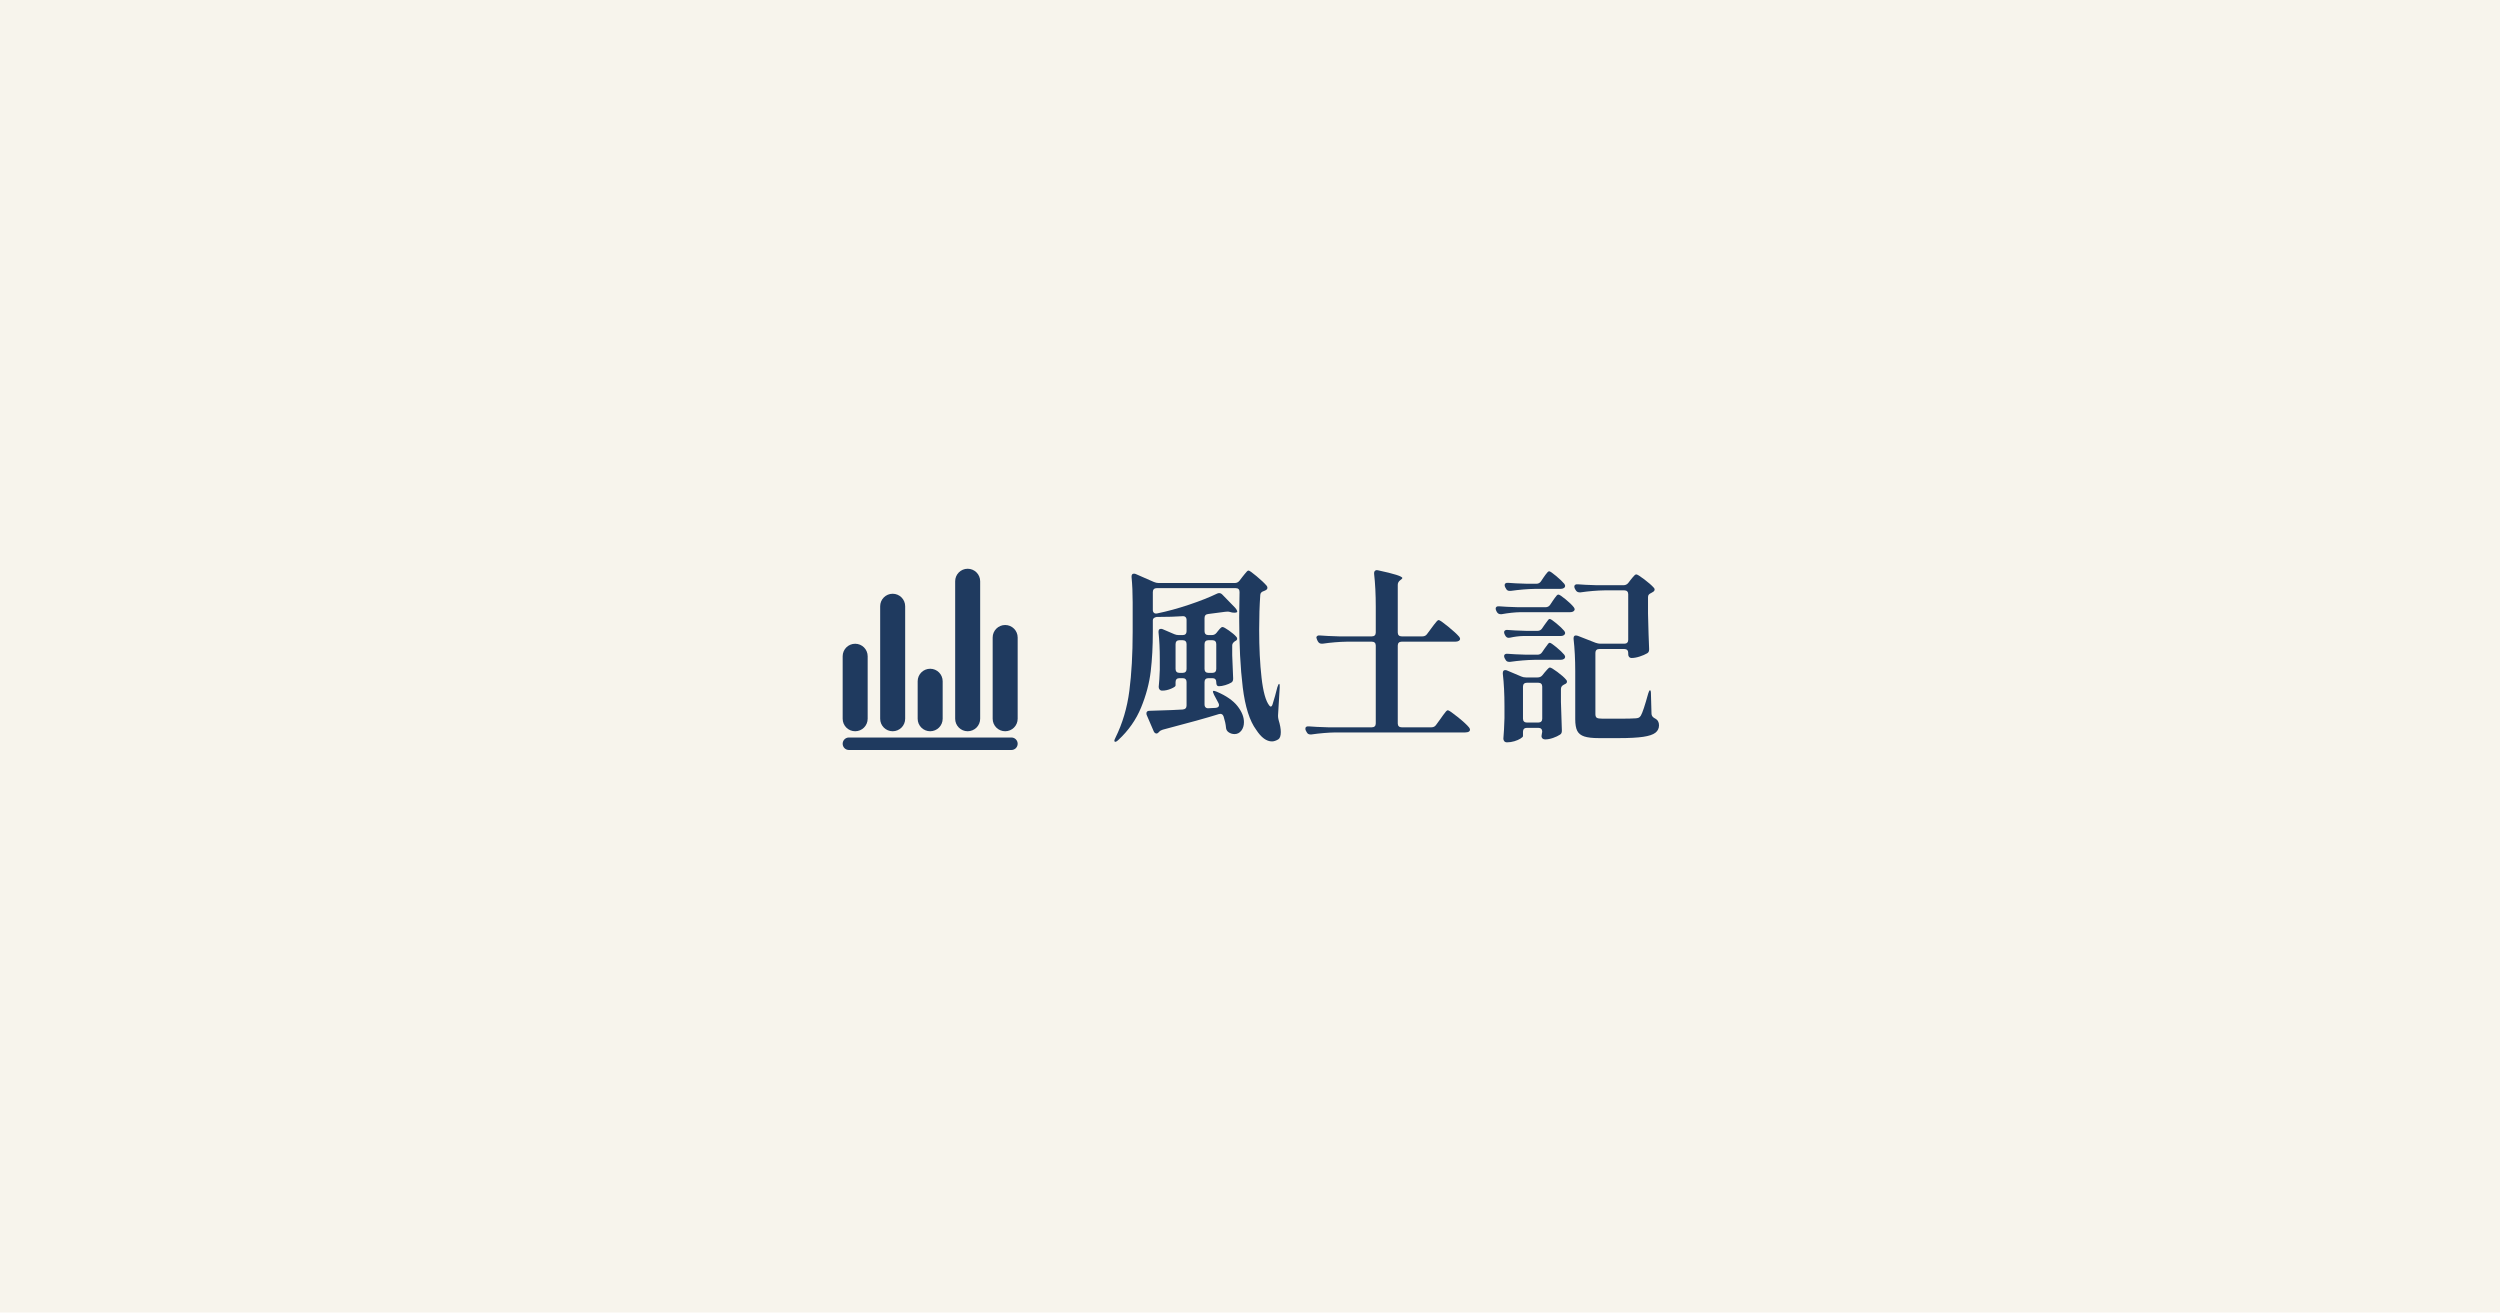
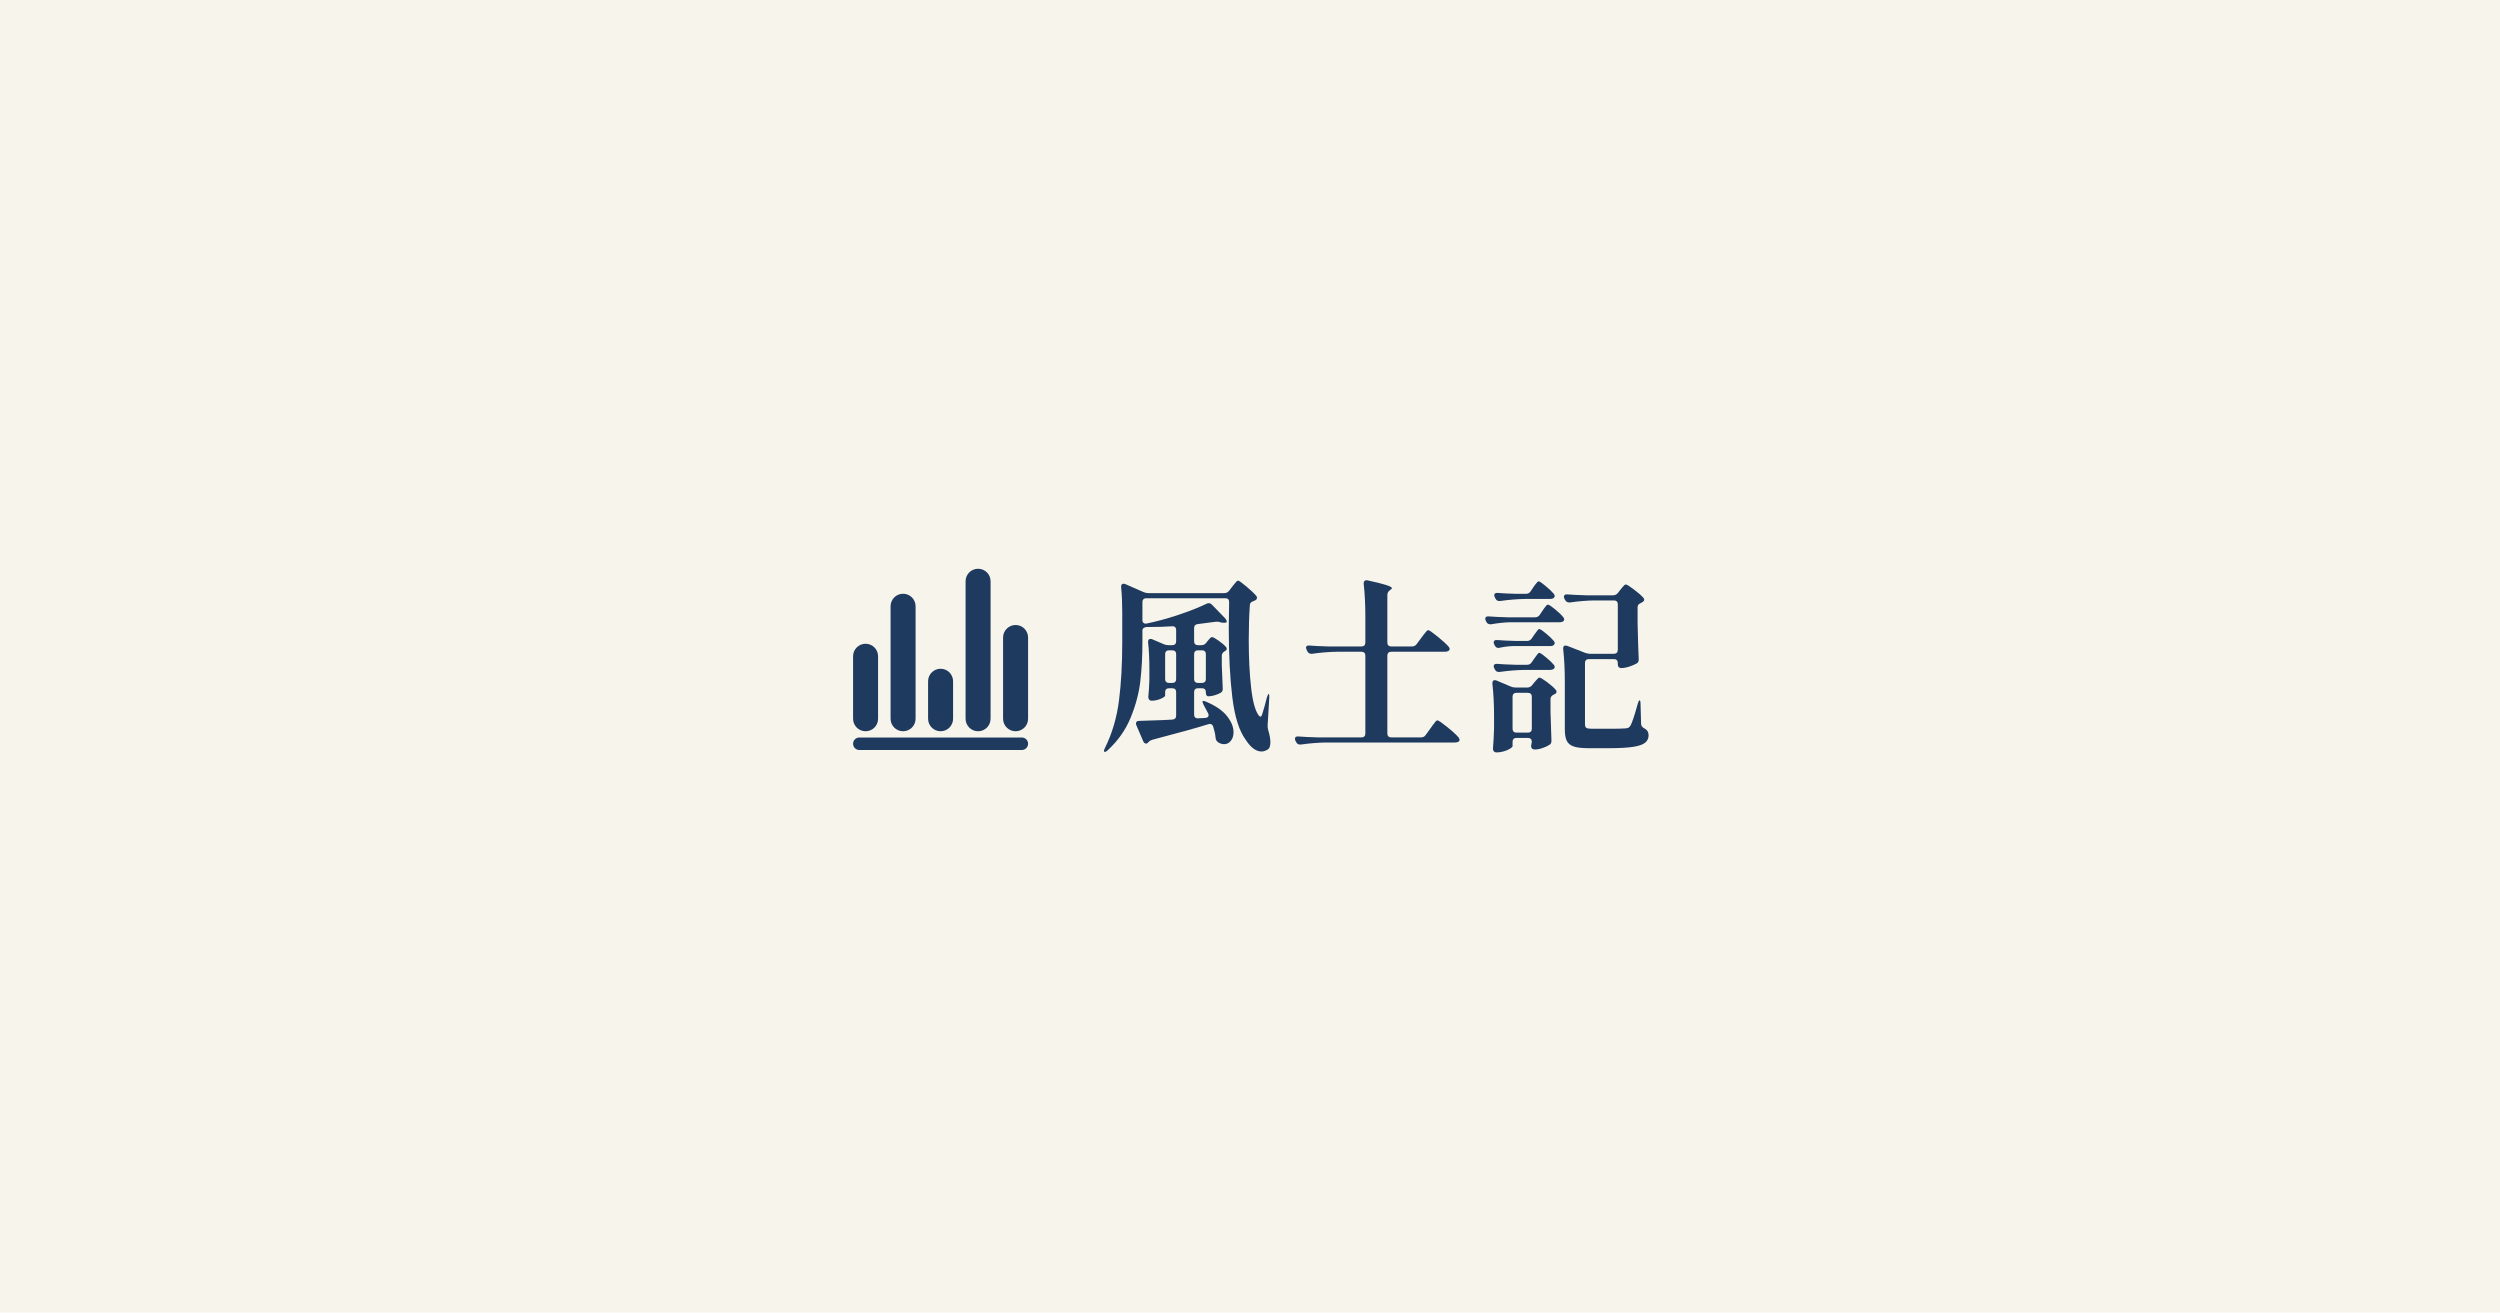
<svg xmlns="http://www.w3.org/2000/svg" width="1200" height="630" viewBox="0 0 1200 630">
  <rect width="1200" height="630" fill="#f7f4ec" />
  <g fill="#1f3a5f">
-     <g transform="translate(398.48 267.0) scale(3.0)">
+     <g transform="translate(403.48 267.0) scale(3.0)">
      <rect x="2" y="14" width="4" height="14" rx="2" />
      <rect x="8" y="6" width="4" height="22" rx="2" />
      <rect x="14" y="18" width="4" height="10" rx="2" />
      <rect x="20" y="2" width="4" height="26" rx="2" />
      <rect x="26" y="11" width="4" height="17" rx="2" />
      <rect x="2" y="29" width="28" height="2" rx="1" />
    </g>
  </g>
  <g fill="#1f3a5f">
-     <path transform="translate(530.48 348.40) scale(0.088 -0.088)" d="M733 792 749 813Q754 819 761.5 828.5Q769 838 773.5 842.5Q778 847 782 847Q789 847 826.0 816.0Q863 785 881 764Q885 759 885 753Q885 745 876 740Q873 738 870.0 737.0Q867 736 865 735Q846 729 846 713Q840 629 840 524Q840 377 853.0 262.5Q866 148 895 111Q900 105 903 105Q909 105 913 117Q927 161 939 210Q945 229 949 229Q953 227 952 209L943 58V52Q943 44 946 32Q958 -7 958 -34Q958 -65 944 -74Q925 -85 910 -85Q865 -85 824 -22Q770 51 750.5 209.5Q731 368 731 592Q731 640 733 730Q733 751 712 751H281Q271 751 265.5 745.5Q260 740 260 730V632Q260 622 266.0 616.5Q272 611 283 613Q366 630 457.0 660.5Q548 691 610 721Q616 724 622 724Q631 724 639 716L709 644Q717 635 719.5 627.5Q722 620 717 619Q711 617 705 617Q693 617 681 621Q676 623 667 623Q658 623 654 622L562 610Q542 608 542 588V516Q542 506 547.5 500.5Q553 495 563 495H582Q598 495 608 508L615 517Q618 521 626.0 530.0Q634 539 640 539Q648 539 675.0 520.0Q702 501 715 486Q720 481 720 475Q720 468 711 463H710Q693 452 693 439V385Q696 300 698 261V256Q698 242 688 236Q675 228 655.0 222.0Q635 216 620 216Q606 216 606 237V239Q606 249 600.5 254.5Q595 260 585 260H563Q553 260 547.5 254.5Q542 249 542 239V117Q542 106 548.0 100.5Q554 95 564 96L603 98Q621 100 621 113Q621 118 618 124L594 169Q585 187 589 190Q590 191 592 191Q596 191 609 186Q686 153 721.5 108.0Q757 63 757 20Q757 -8 742.5 -26.5Q728 -45 706 -45Q687 -45 672 -34Q660 -25 659 -9Q657 16 646 51Q643 60 636.0 63.5Q629 67 620 64Q528 35 314 -21Q301 -25 295 -32Q295 -32 290 -37Q285 -42 280 -42Q275 -42 270.5 -38.0Q266 -34 264 -28L227 58Q225 62 225 68Q225 82 242 82L363 86L423 89Q444 91 444 111V239Q444 249 438.5 254.5Q433 260 423 260H405Q395 260 389.5 254.5Q384 249 384 239V220Q384 213 359.5 202.5Q335 192 311 192Q302 192 297.0 198.0Q292 204 292 212Q296 249 298 306V363Q298 447 291 510V514Q291 529 304 529Q310 529 314 527L377 500Q388 495 402 495H423Q433 495 438.5 500.5Q444 506 444 516V577Q444 588 438.0 593.5Q432 599 422 598Q365 594 292 594H281Q260 590 260 576V513Q260 395 248.5 297.5Q237 200 196.0 100.0Q155 0 72 -77Q57 -91 52 -86Q50 -84 50 -81Q50 -77 56 -65Q114 52 132.0 191.5Q150 331 150 513V674Q150 748 144 811V815Q144 830 157 830Q163 830 167 828L265 785Q279 779 291 779H707Q723 779 733 792ZM384 446V310Q384 300 389.5 294.5Q395 289 405 289H423Q433 289 438.5 294.5Q444 300 444 310V446Q444 456 438.5 461.5Q433 467 423 467H405Q395 467 389.5 461.5Q384 456 384 446ZM606 310V446Q606 456 600.5 461.5Q595 467 585 467H563Q553 467 547.5 461.5Q542 456 542 446V310Q542 300 547.5 294.5Q553 289 563 289H585Q595 289 600.5 294.5Q606 300 606 310Z" />
-     <path transform="translate(622.00 348.40) scale(0.088 -0.088)" d="M716 501 739 532Q744 539 753.5 551.5Q763 564 769.0 570.5Q775 577 779 577Q787 577 830.0 542.0Q873 507 891 486Q896 479 896 474Q896 469 890 464Q882 459 870 459H577Q567 459 561.5 453.5Q556 448 556 438V13Q556 3 561.5 -2.5Q567 -8 577 -8H740Q756 -8 765 5L789 38Q794 45 803.5 58.5Q813 72 819.0 78.5Q825 85 829 85Q837 85 882.5 48.5Q928 12 945 -9Q950 -16 950 -21Q950 -27 945 -31Q937 -36 924 -36H217Q156 -37 85 -47H79Q65 -47 59 -34L55 -27Q52 -21 52 -16Q52 -1 72 -3Q106 -6 175 -8H415Q425 -8 430.5 -2.5Q436 3 436 13V438Q436 448 430.5 453.5Q425 459 415 459H278Q215 458 146 448H141Q127 448 120 461L116 469Q112 479 112 481Q112 487 117.0 490.5Q122 494 131 493Q165 490 234 488H415Q425 488 430.5 493.5Q436 499 436 509V649Q436 750 427 829V833Q427 842 433.0 846.5Q439 851 450 848Q581 820 581 806Q581 803 573 797L569 794Q556 784 556 769V509Q556 499 561.5 493.5Q567 488 577 488H691Q707 488 716 501Z" />
-     <path transform="translate(713.52 348.40) scale(0.088 -0.088)" d="M297 788 311 809Q315 815 322.0 824.5Q329 834 333.5 838.5Q338 843 342 843Q349 843 379.5 817.5Q410 792 424 775Q429 768 429 763Q429 757 423 752Q415 747 404 747H264Q203 746 132 736H126Q112 736 106 749L102 756Q99 762 99 768Q99 774 104.0 777.5Q109 781 118 780Q152 777 221 775H272Q288 775 297 788ZM773 779 786 796Q790 801 797.0 809.5Q804 818 808.5 822.0Q813 826 817 826Q825 826 860.0 799.5Q895 773 912 754Q917 749 917 744Q917 736 909 731L899 725Q890 721 885.5 716.0Q881 711 881 702V613Q884 483 887 421V416Q887 402 877 396Q860 386 835.5 378.0Q811 370 791 370Q783 370 778.0 375.5Q773 381 773 391V398Q773 408 767.5 413.5Q762 419 752 419H615Q605 419 599.5 413.5Q594 408 594 398V64Q594 49 601.5 44.0Q609 39 633 39H732Q785 39 815 41Q826 42 831.5 45.0Q837 48 842 56Q855 78 882 176Q887 194 892 194Q897 194 897 173L900 67Q900 51 916 42Q930 35 935.5 25.5Q941 16 941 3Q941 -22 921.5 -37.5Q902 -53 854.5 -60.0Q807 -67 722 -67H613Q561 -67 533.5 -58.0Q506 -49 495.0 -27.5Q484 -6 484 36V297Q484 395 475 474V478Q475 493 488 493Q490 493 498 491L595 453Q610 448 620 448H752Q762 448 767.5 453.5Q773 459 773 469V718Q773 728 767.5 733.5Q762 739 752 739H645Q582 738 513 728H508Q493 728 486 741L482 748Q479 754 479 760Q479 766 484.0 769.5Q489 773 498 772Q532 769 601 767H747Q763 767 773 779ZM187 620Q138 619 83 609H77Q63 609 56 622L53 628Q50 634 50 640Q50 646 55.0 649.5Q60 653 69 652Q103 649 172 647H322Q338 647 347 660L361 681Q366 688 372.5 697.5Q379 707 383.5 711.5Q388 716 392 716Q400 716 431.0 690.5Q462 665 476 647Q481 640 481 635Q481 631 476 626Q469 620 456 620ZM201 490Q165 489 129 481Q126 480 121 480Q109 480 102 493L99 499Q96 505 96 511Q96 517 101.0 520.5Q106 524 115 523Q149 520 218 518H278Q294 518 303 531L316 550Q321 556 327.0 565.0Q333 574 337.0 578.5Q341 583 345 583Q352 583 381.0 559.0Q410 535 424 518Q429 511 429 506Q429 501 424 496Q417 490 404 490ZM303 401 316 420Q321 426 327.0 435.0Q333 444 337.0 448.5Q341 453 345 453Q352 453 381.0 429.0Q410 405 424 388Q429 381 429 376Q429 370 423 365Q415 360 404 360H261Q200 359 129 349H123Q109 349 103 362L99 369Q96 375 96 381Q96 387 101.0 390.5Q106 394 115 393Q149 390 218 388H278Q294 388 303 401ZM199 -32V-56Q199 -61 185.5 -69.5Q172 -78 152.0 -84.0Q132 -90 112 -90Q102 -90 97.0 -84.0Q92 -78 92 -70Q96 -26 98 42V109Q98 206 89 284V288Q89 304 102 304Q108 304 112 302L190 269Q201 264 215 264H279Q295 264 305 276L317 291Q322 296 331.0 307.0Q340 318 346 318Q354 318 386.5 294.0Q419 270 434 252Q439 247 439 241Q439 234 431 229L423 225Q406 217 406 201V131Q409 32 411 -23V-28Q411 -42 401 -48Q386 -58 363.0 -66.0Q340 -74 321 -74Q308 -74 303 -66Q300 -62 300 -56Q300 -53 302 -43L304 -32Q304 -22 298.5 -16.5Q293 -11 283 -11H220Q210 -11 204.5 -16.5Q199 -22 199 -32ZM199 214V39Q199 29 204.5 23.5Q210 18 220 18H283Q293 18 298.5 23.5Q304 29 304 39V214Q304 224 298.5 229.5Q293 235 283 235H220Q210 235 204.5 229.5Q199 224 199 214Z" />
+     <path transform="translate(525.48 353.24) scale(0.088 -0.088)" d="M733 792 749 813Q754 819 761.5 828.5Q769 838 773.5 842.5Q778 847 782 847Q789 847 826.0 816.0Q863 785 881 764Q885 759 885 753Q885 745 876 740Q873 738 870.0 737.0Q867 736 865 735Q846 729 846 713Q840 629 840 524Q840 377 853.0 262.5Q866 148 895 111Q900 105 903 105Q909 105 913 117Q927 161 939 210Q945 229 949 229Q953 227 952 209L943 58V52Q943 44 946 32Q958 -7 958 -34Q958 -65 944 -74Q925 -85 910 -85Q865 -85 824 -22Q770 51 750.5 209.5Q731 368 731 592Q731 640 733 730Q733 751 712 751H281Q271 751 265.5 745.5Q260 740 260 730V632Q260 622 266.0 616.5Q272 611 283 613Q366 630 457.0 660.5Q548 691 610 721Q616 724 622 724Q631 724 639 716L709 644Q717 635 719.5 627.5Q722 620 717 619Q711 617 705 617Q693 617 681 621Q676 623 667 623Q658 623 654 622L562 610Q542 608 542 588V516Q542 506 547.5 500.5Q553 495 563 495H582Q598 495 608 508L615 517Q618 521 626.0 530.0Q634 539 640 539Q648 539 675.0 520.0Q702 501 715 486Q720 481 720 475Q720 468 711 463H710Q693 452 693 439V385Q696 300 698 261V256Q698 242 688 236Q675 228 655.0 222.0Q635 216 620 216Q606 216 606 237V239Q606 249 600.5 254.5Q595 260 585 260H563Q553 260 547.5 254.5Q542 249 542 239V117Q542 106 548.0 100.5Q554 95 564 96L603 98Q621 100 621 113Q621 118 618 124L594 169Q585 187 589 190Q590 191 592 191Q596 191 609 186Q686 153 721.5 108.0Q757 63 757 20Q757 -8 742.5 -26.5Q728 -45 706 -45Q687 -45 672 -34Q660 -25 659 -9Q657 16 646 51Q643 60 636.0 63.5Q629 67 620 64Q528 35 314 -21Q301 -25 295 -32Q295 -32 290 -37Q285 -42 280 -42Q275 -42 270.5 -38.0Q266 -34 264 -28L227 58Q225 62 225 68Q225 82 242 82L363 86L423 89Q444 91 444 111V239Q444 249 438.5 254.5Q433 260 423 260H405Q395 260 389.5 254.5Q384 249 384 239V220Q384 213 359.5 202.5Q335 192 311 192Q302 192 297.0 198.0Q292 204 292 212Q296 249 298 306V363Q298 447 291 510V514Q291 529 304 529Q310 529 314 527L377 500Q388 495 402 495H423Q433 495 438.5 500.5Q444 506 444 516V577Q444 588 438.0 593.5Q432 599 422 598Q365 594 292 594H281Q260 590 260 576V513Q260 395 248.5 297.5Q237 200 196.0 100.0Q155 0 72 -77Q57 -91 52 -86Q50 -84 50 -81Q50 -77 56 -65Q114 52 132.0 191.5Q150 331 150 513V674Q150 748 144 811V815Q144 830 157 830Q163 830 167 828L265 785Q279 779 291 779H707Q723 779 733 792ZM384 446V310Q384 300 389.5 294.5Q395 289 405 289H423Q433 289 438.5 294.5Q444 300 444 310V446Q444 456 438.5 461.5Q433 467 423 467H405Q395 467 389.5 461.5Q384 456 384 446ZM606 310V446Q606 456 600.5 461.5Q595 467 585 467H563Q553 467 547.5 461.5Q542 456 542 446V310Q542 300 547.5 294.5Q553 289 563 289H585Q595 289 600.5 294.5Q606 300 606 310Z" />
+     <path transform="translate(617.00 353.24) scale(0.088 -0.088)" d="M716 501 739 532Q744 539 753.5 551.5Q763 564 769.0 570.5Q775 577 779 577Q787 577 830.0 542.0Q873 507 891 486Q896 479 896 474Q896 469 890 464Q882 459 870 459H577Q567 459 561.5 453.5Q556 448 556 438V13Q556 3 561.5 -2.5Q567 -8 577 -8H740Q756 -8 765 5L789 38Q794 45 803.5 58.5Q813 72 819.0 78.5Q825 85 829 85Q837 85 882.5 48.5Q928 12 945 -9Q950 -16 950 -21Q950 -27 945 -31Q937 -36 924 -36H217Q156 -37 85 -47H79Q65 -47 59 -34L55 -27Q52 -21 52 -16Q52 -1 72 -3Q106 -6 175 -8H415Q425 -8 430.5 -2.5Q436 3 436 13V438Q436 448 430.5 453.5Q425 459 415 459H278Q215 458 146 448H141Q127 448 120 461L116 469Q112 479 112 481Q112 487 117.0 490.5Q122 494 131 493Q165 490 234 488H415Q425 488 430.5 493.5Q436 499 436 509V649Q436 750 427 829V833Q427 842 433.0 846.5Q439 851 450 848Q581 820 581 806Q581 803 573 797L569 794Q556 784 556 769V509Q556 499 561.5 493.5Q567 488 577 488H691Q707 488 716 501Z" />
+     <path transform="translate(708.52 353.24) scale(0.088 -0.088)" d="M297 788 311 809Q315 815 322.0 824.5Q329 834 333.5 838.5Q338 843 342 843Q349 843 379.5 817.5Q410 792 424 775Q429 768 429 763Q429 757 423 752Q415 747 404 747H264Q203 746 132 736H126Q112 736 106 749L102 756Q99 762 99 768Q99 774 104.0 777.5Q109 781 118 780Q152 777 221 775H272Q288 775 297 788ZM773 779 786 796Q790 801 797.0 809.5Q804 818 808.5 822.0Q813 826 817 826Q825 826 860.0 799.5Q895 773 912 754Q917 749 917 744Q917 736 909 731L899 725Q890 721 885.5 716.0Q881 711 881 702V613Q884 483 887 421V416Q887 402 877 396Q860 386 835.5 378.0Q811 370 791 370Q783 370 778.0 375.5Q773 381 773 391V398Q773 408 767.5 413.5Q762 419 752 419H615Q605 419 599.5 413.5Q594 408 594 398V64Q594 49 601.5 44.0Q609 39 633 39H732Q785 39 815 41Q826 42 831.5 45.0Q837 48 842 56Q855 78 882 176Q887 194 892 194Q897 194 897 173L900 67Q900 51 916 42Q930 35 935.5 25.5Q941 16 941 3Q941 -22 921.5 -37.5Q902 -53 854.5 -60.0Q807 -67 722 -67H613Q561 -67 533.5 -58.0Q506 -49 495.0 -27.5Q484 -6 484 36V297Q484 395 475 474V478Q475 493 488 493Q490 493 498 491L595 453Q610 448 620 448H752Q762 448 767.5 453.5Q773 459 773 469V718Q773 728 767.5 733.5Q762 739 752 739H645Q582 738 513 728H508Q493 728 486 741L482 748Q479 754 479 760Q479 766 484.0 769.5Q489 773 498 772Q532 769 601 767H747Q763 767 773 779ZM187 620Q138 619 83 609H77Q63 609 56 622L53 628Q50 634 50 640Q50 646 55.0 649.5Q60 653 69 652Q103 649 172 647H322Q338 647 347 660L361 681Q366 688 372.5 697.5Q379 707 383.5 711.5Q388 716 392 716Q400 716 431.0 690.5Q462 665 476 647Q481 640 481 635Q481 631 476 626Q469 620 456 620ZM201 490Q165 489 129 481Q126 480 121 480Q109 480 102 493L99 499Q96 505 96 511Q96 517 101.0 520.5Q106 524 115 523Q149 520 218 518H278Q294 518 303 531L316 550Q321 556 327.0 565.0Q333 574 337.0 578.5Q341 583 345 583Q352 583 381.0 559.0Q410 535 424 518Q429 511 429 506Q429 501 424 496Q417 490 404 490ZM303 401 316 420Q321 426 327.0 435.0Q333 444 337.0 448.5Q341 453 345 453Q352 453 381.0 429.0Q410 405 424 388Q429 381 429 376Q429 370 423 365Q415 360 404 360H261Q200 359 129 349H123Q109 349 103 362L99 369Q96 375 96 381Q96 387 101.0 390.5Q106 394 115 393Q149 390 218 388H278Q294 388 303 401ZM199 -32V-56Q199 -61 185.5 -69.5Q172 -78 152.0 -84.0Q132 -90 112 -90Q102 -90 97.0 -84.0Q92 -78 92 -70Q96 -26 98 42V109Q98 206 89 284V288Q89 304 102 304Q108 304 112 302L190 269Q201 264 215 264H279Q295 264 305 276L317 291Q322 296 331.0 307.0Q340 318 346 318Q354 318 386.5 294.0Q419 270 434 252Q439 247 439 241Q439 234 431 229L423 225Q406 217 406 201V131Q409 32 411 -23V-28Q411 -42 401 -48Q386 -58 363.0 -66.0Q340 -74 321 -74Q308 -74 303 -66Q300 -62 300 -56Q300 -53 302 -43L304 -32Q304 -22 298.5 -16.5Q293 -11 283 -11H220Q210 -11 204.5 -16.5Q199 -22 199 -32ZM199 214V39Q199 29 204.5 23.5Q210 18 220 18H283Q293 18 298.5 23.5Q304 29 304 39V214Q304 224 298.5 229.5Q293 235 283 235H220Q210 235 204.5 229.5Q199 224 199 214Z" />
  </g>
</svg>
